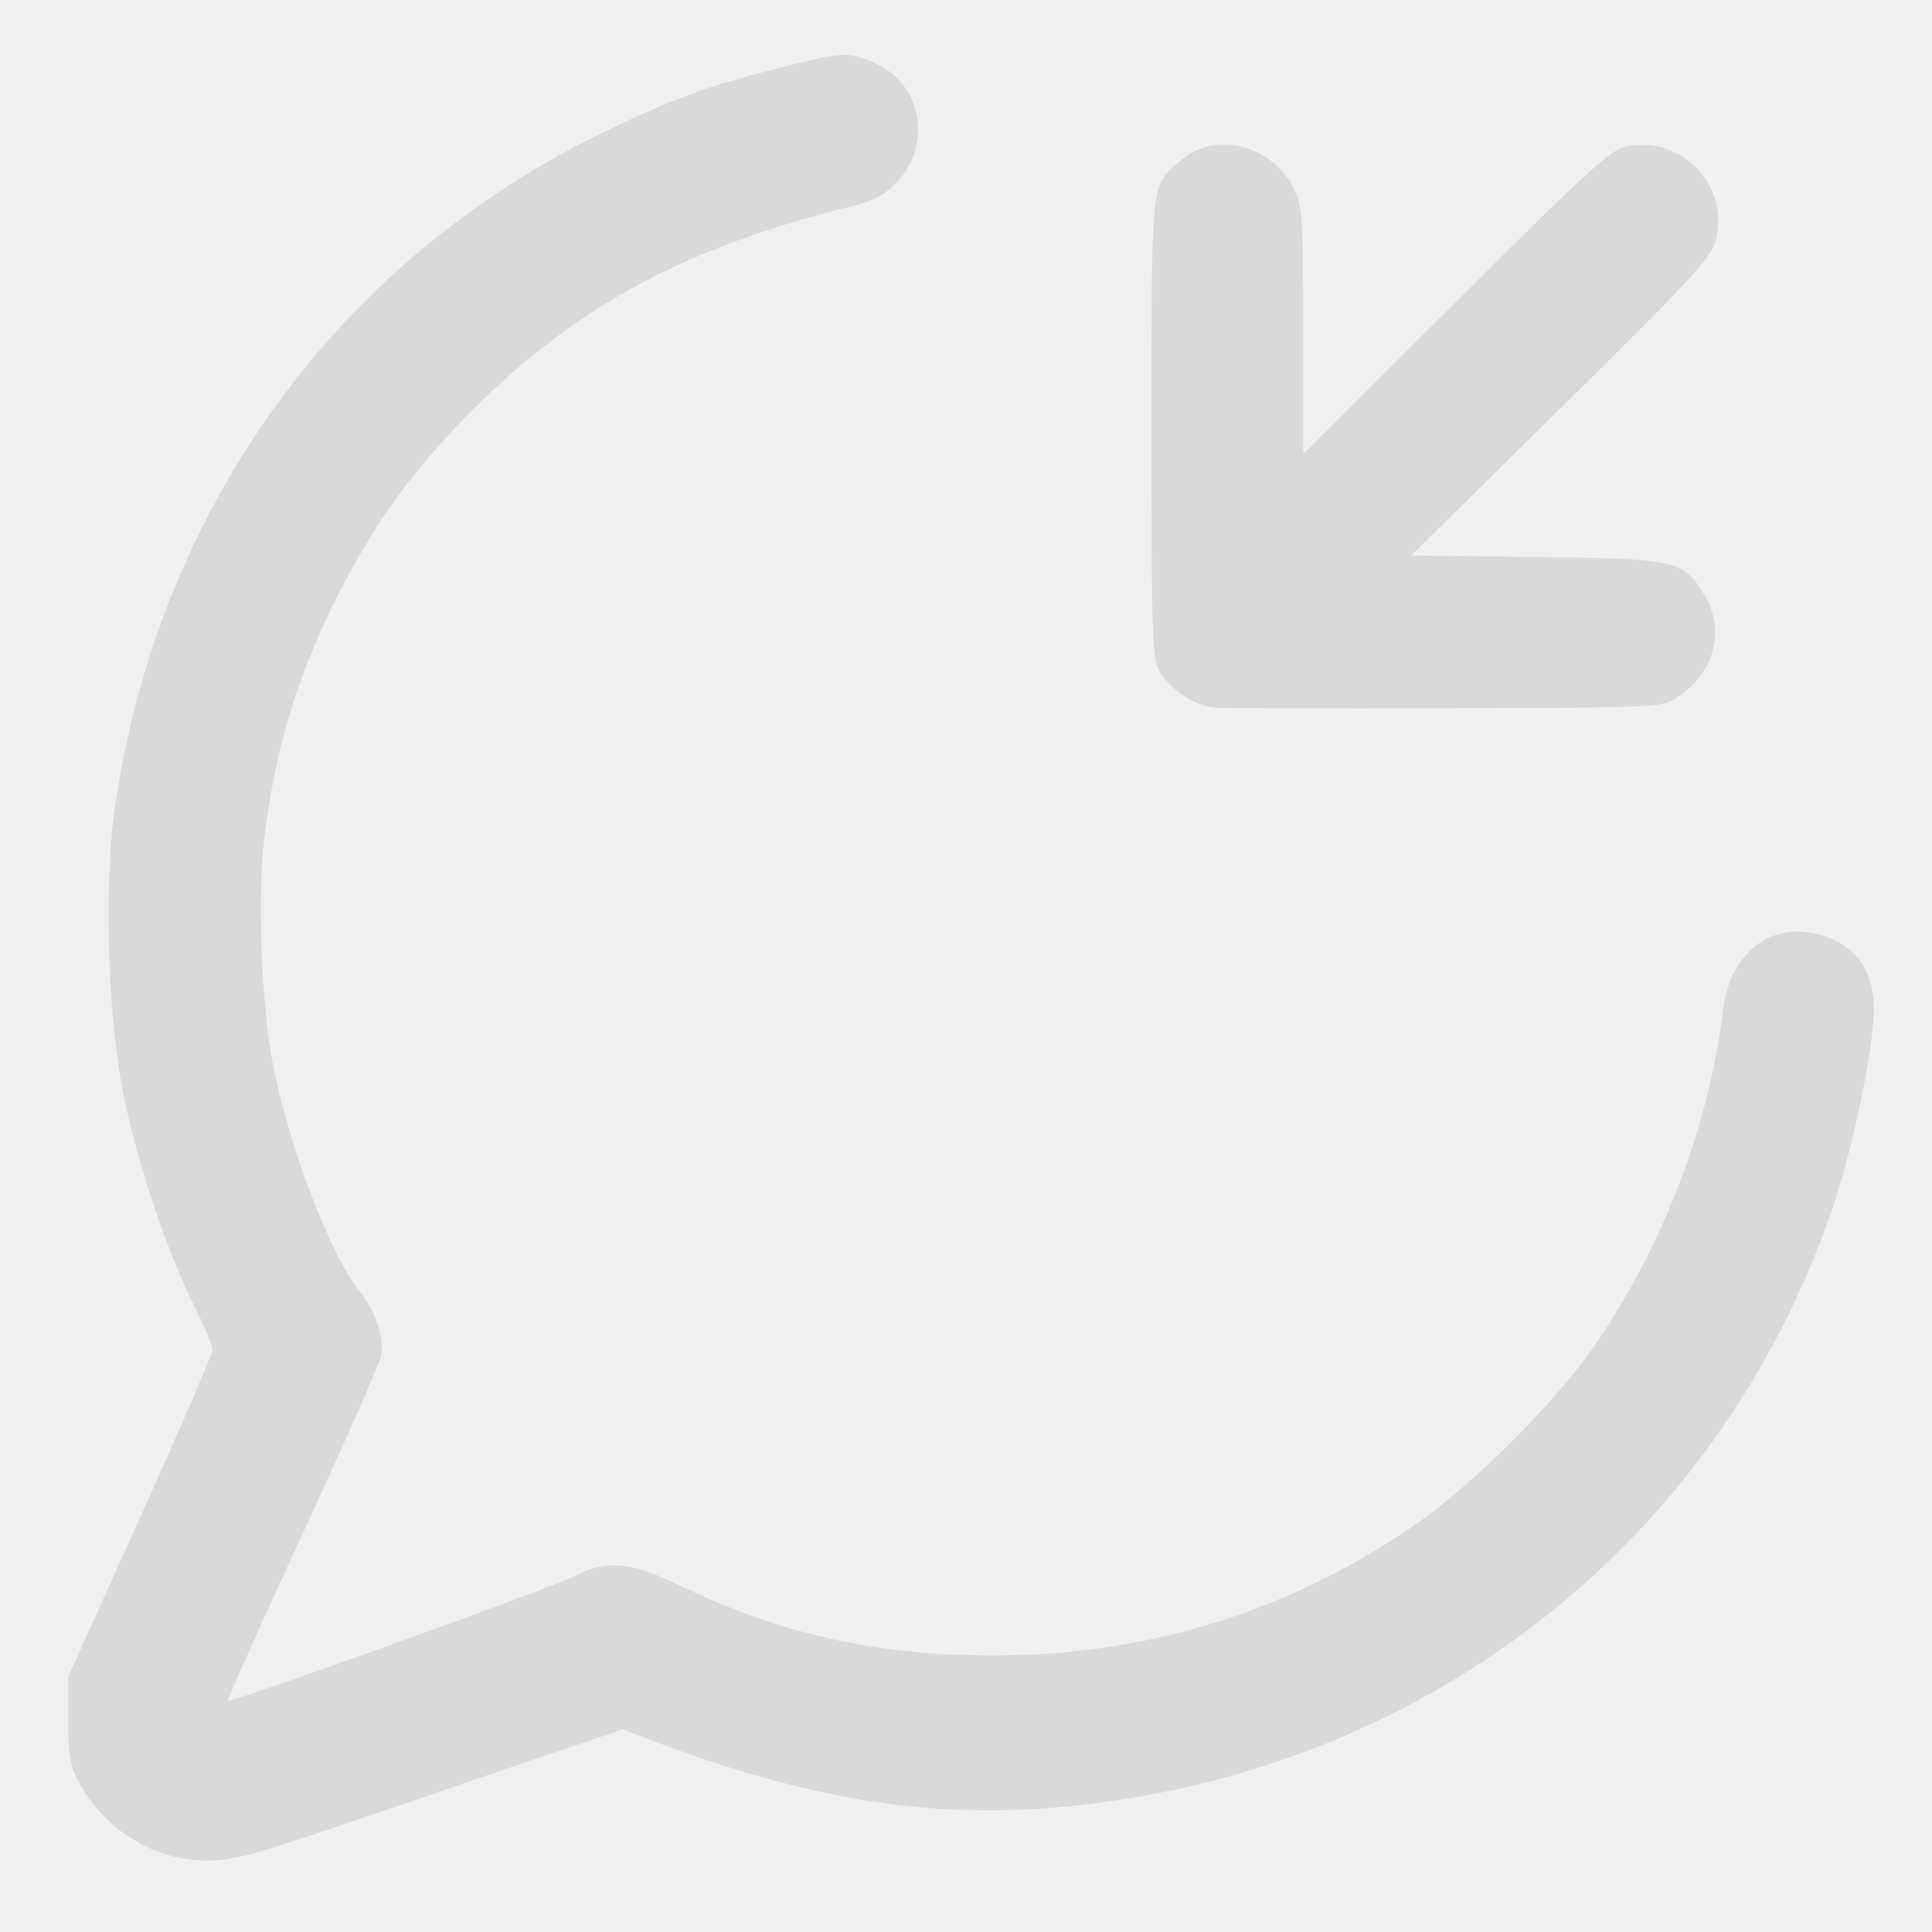
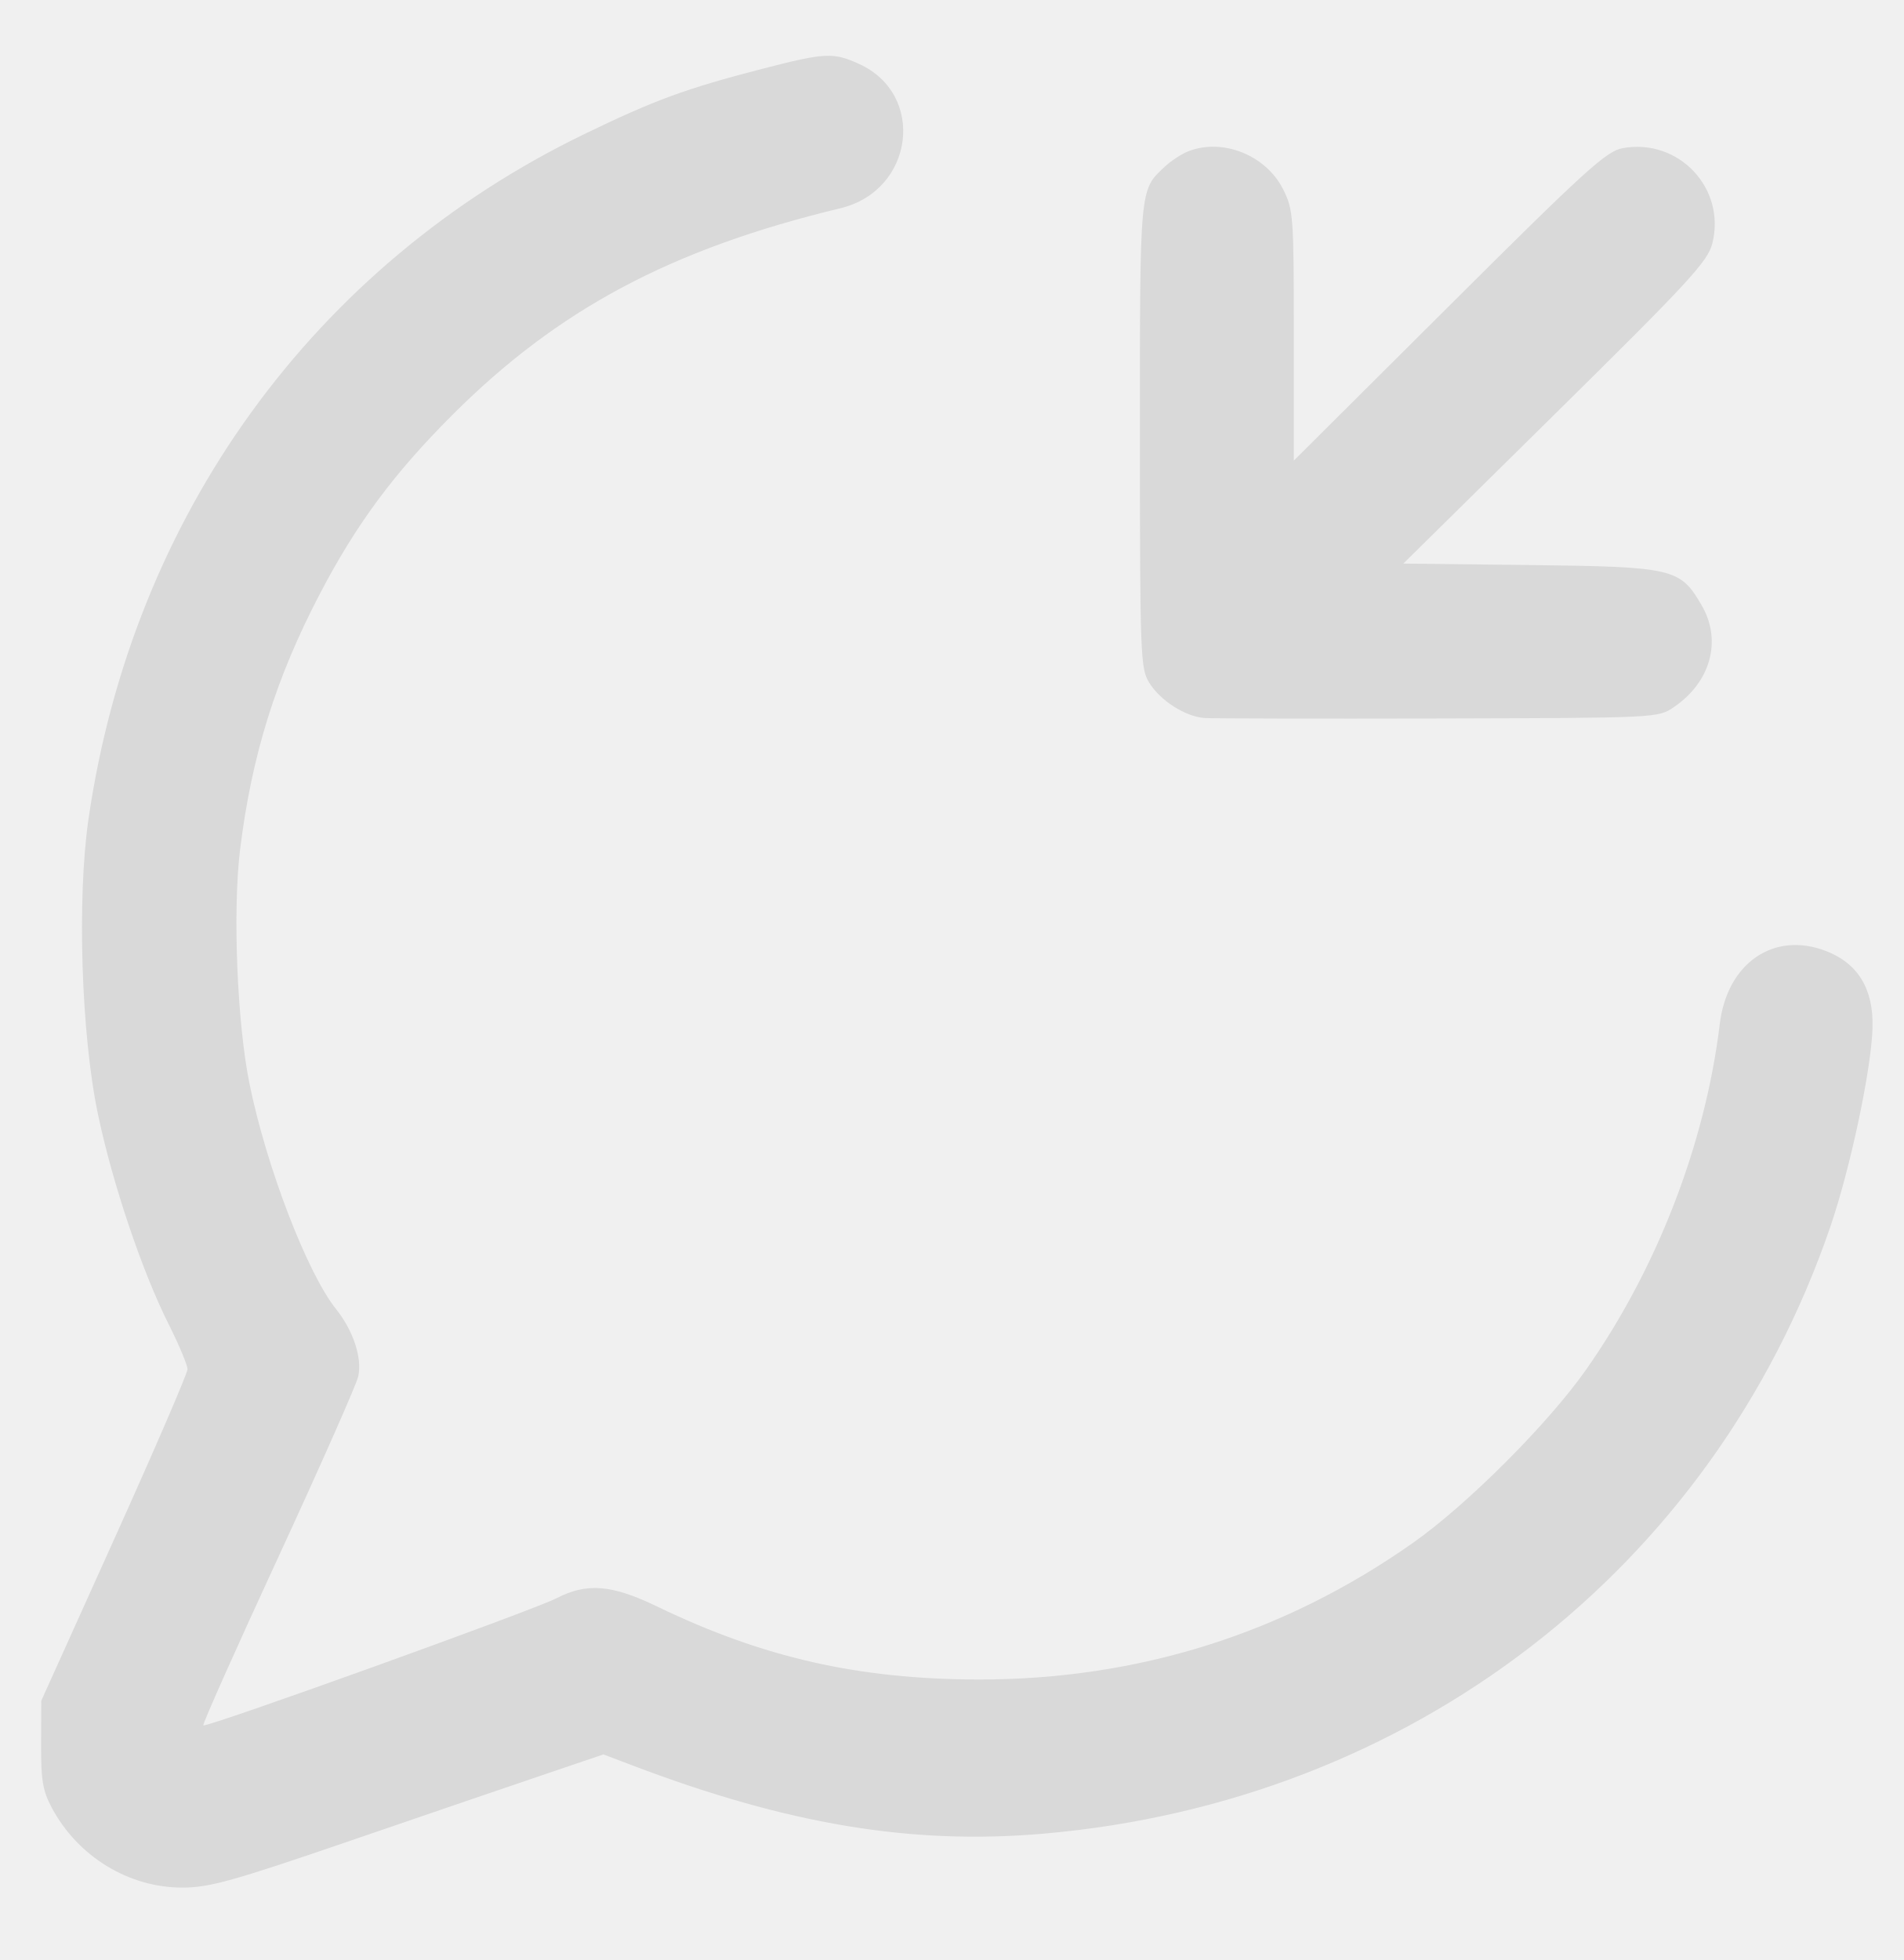
- <svg xmlns="http://www.w3.org/2000/svg" width="35" height="35" viewBox="0 0 35 35" fill="none">
-   <g clip-path="url(#clip0_355_11846)">
-     <path fill-rule="evenodd" clip-rule="evenodd" d="M14.116 1.229C12.749 1.582 12.191 1.787 10.938 2.394C6.11 4.733 2.869 9.209 2.082 14.623C1.874 16.054 1.952 18.481 2.252 19.904C2.511 21.137 3.041 22.708 3.51 23.64C3.697 24.012 3.85 24.377 3.85 24.45C3.85 24.523 3.262 25.885 2.544 27.477L1.238 30.371L1.235 31.143C1.232 31.784 1.264 31.978 1.424 32.278C1.892 33.155 2.802 33.71 3.764 33.707C4.244 33.706 4.668 33.587 6.771 32.866C8.118 32.404 9.683 31.869 10.249 31.678L11.279 31.329L11.795 31.525C14.575 32.581 16.787 32.948 19.138 32.744C25.698 32.177 31.087 28.025 33.186 21.922C33.547 20.873 33.924 19.099 33.945 18.351C33.964 17.659 33.684 17.2 33.107 16.98C32.177 16.625 31.347 17.2 31.215 18.289C30.957 20.431 30.091 22.667 28.822 24.468C28.142 25.433 26.699 26.875 25.733 27.554C23.429 29.174 20.824 29.993 17.982 29.991C15.838 29.988 14.13 29.601 12.245 28.691C11.428 28.296 10.986 28.259 10.44 28.54C10.014 28.759 4.181 30.858 4.132 30.81C4.114 30.792 4.716 29.441 5.471 27.808C6.225 26.175 6.868 24.722 6.899 24.58C6.972 24.25 6.811 23.761 6.503 23.377C5.988 22.732 5.258 20.834 4.957 19.352C4.735 18.261 4.655 16.263 4.789 15.171C4.996 13.492 5.426 12.112 6.213 10.606C6.862 9.362 7.531 8.459 8.575 7.415C10.466 5.523 12.486 4.447 15.513 3.718C16.826 3.402 17.046 1.686 15.843 1.141C15.383 0.932 15.238 0.939 14.116 1.229ZM21.719 2.704C21.601 2.751 21.414 2.874 21.303 2.978C20.854 3.397 20.86 3.327 20.86 7.774C20.861 11.69 20.87 11.934 21.023 12.186C21.222 12.511 21.673 12.799 22.02 12.822C22.162 12.831 24.04 12.835 26.195 12.83C30.109 12.82 30.113 12.82 30.397 12.627C31.056 12.179 31.259 11.437 30.893 10.809C30.509 10.148 30.394 10.121 27.83 10.09L25.565 10.064L28.279 7.387C30.678 5.021 31.003 4.668 31.084 4.346C31.331 3.362 30.482 2.463 29.48 2.646C29.19 2.699 28.813 3.042 26.38 5.466L23.609 8.225V5.993C23.609 3.848 23.601 3.745 23.416 3.377C23.108 2.767 22.332 2.46 21.719 2.704Z" fill="#D9D9D9" />
+ <svg xmlns="http://www.w3.org/2000/svg" width="34" height="35" viewBox="0 0 34 35" fill="none">
+   <g clip-path="url(#clip0_1_686)">
+     <path fill-rule="evenodd" clip-rule="evenodd" d="M13.615 1.229C12.248 1.582 11.69 1.787 10.437 2.394C5.609 4.733 2.368 9.209 1.581 14.623C1.373 16.054 1.451 18.481 1.751 19.904C2.01 21.137 2.54 22.708 3.009 23.64C3.196 24.012 3.349 24.377 3.349 24.45C3.349 24.523 2.761 25.885 2.043 27.477L0.737 30.371L0.734 31.143C0.731 31.784 0.763 31.978 0.923 32.278C1.391 33.155 2.301 33.71 3.263 33.707C3.743 33.706 4.167 33.587 6.27 32.866C7.617 32.404 9.182 31.869 9.748 31.678L10.778 31.329L11.294 31.525C14.074 32.581 16.285 32.948 18.637 32.744C25.197 32.177 30.586 28.025 32.685 21.922C33.046 20.873 33.423 19.099 33.444 18.351C33.463 17.659 33.183 17.2 32.606 16.98C31.676 16.625 30.846 17.2 30.715 18.289C30.456 20.431 29.59 22.667 28.321 24.468C27.641 25.433 26.198 26.875 25.232 27.554C22.928 29.174 20.323 29.993 17.481 29.991C15.338 29.988 13.629 29.601 11.744 28.691C10.927 28.296 10.485 28.259 9.939 28.54C9.513 28.759 3.68 30.858 3.631 30.81C3.613 30.792 4.215 29.441 4.97 27.808C5.724 26.175 6.367 24.722 6.398 24.58C6.471 24.25 6.31 23.761 6.002 23.377C5.487 22.732 4.757 20.834 4.456 19.352C4.234 18.261 4.154 16.263 4.288 15.171C4.495 13.492 4.925 12.112 5.712 10.606C6.362 9.362 7.03 8.459 8.074 7.415C9.965 5.523 11.985 4.447 15.012 3.718C16.325 3.402 16.545 1.686 15.342 1.141C14.882 0.932 14.737 0.939 13.615 1.229ZM21.218 2.704C21.1 2.751 20.913 2.874 20.802 2.978C20.352 3.397 20.359 3.327 20.359 7.774C20.36 11.69 20.369 11.934 20.522 12.186C20.721 12.511 21.172 12.799 21.519 12.822C21.66 12.831 23.539 12.835 25.694 12.83C29.608 12.82 29.612 12.82 29.896 12.627C30.555 12.179 30.758 11.437 30.392 10.809C30.008 10.148 29.893 10.121 27.329 10.09L25.064 10.064L27.778 7.387C30.177 5.021 30.502 4.668 30.583 4.346C30.83 3.362 29.981 2.463 28.98 2.646C28.689 2.699 28.312 3.042 25.879 5.466L23.108 8.225V5.993C23.108 3.848 23.1 3.745 22.915 3.377C22.607 2.767 21.831 2.46 21.218 2.704Z" fill="#D9D9D9" />
  </g>
  <defs>
-     <clipPath id="clip0_355_11846">
-       <rect width="34" height="34" fill="white" transform="translate(0.5 0.5)" />
+     <clipPath id="clip0_1_686">
+       <rect width="34" height="34" fill="white" transform="translate(0 0.5)" />
    </clipPath>
  </defs>
</svg>
